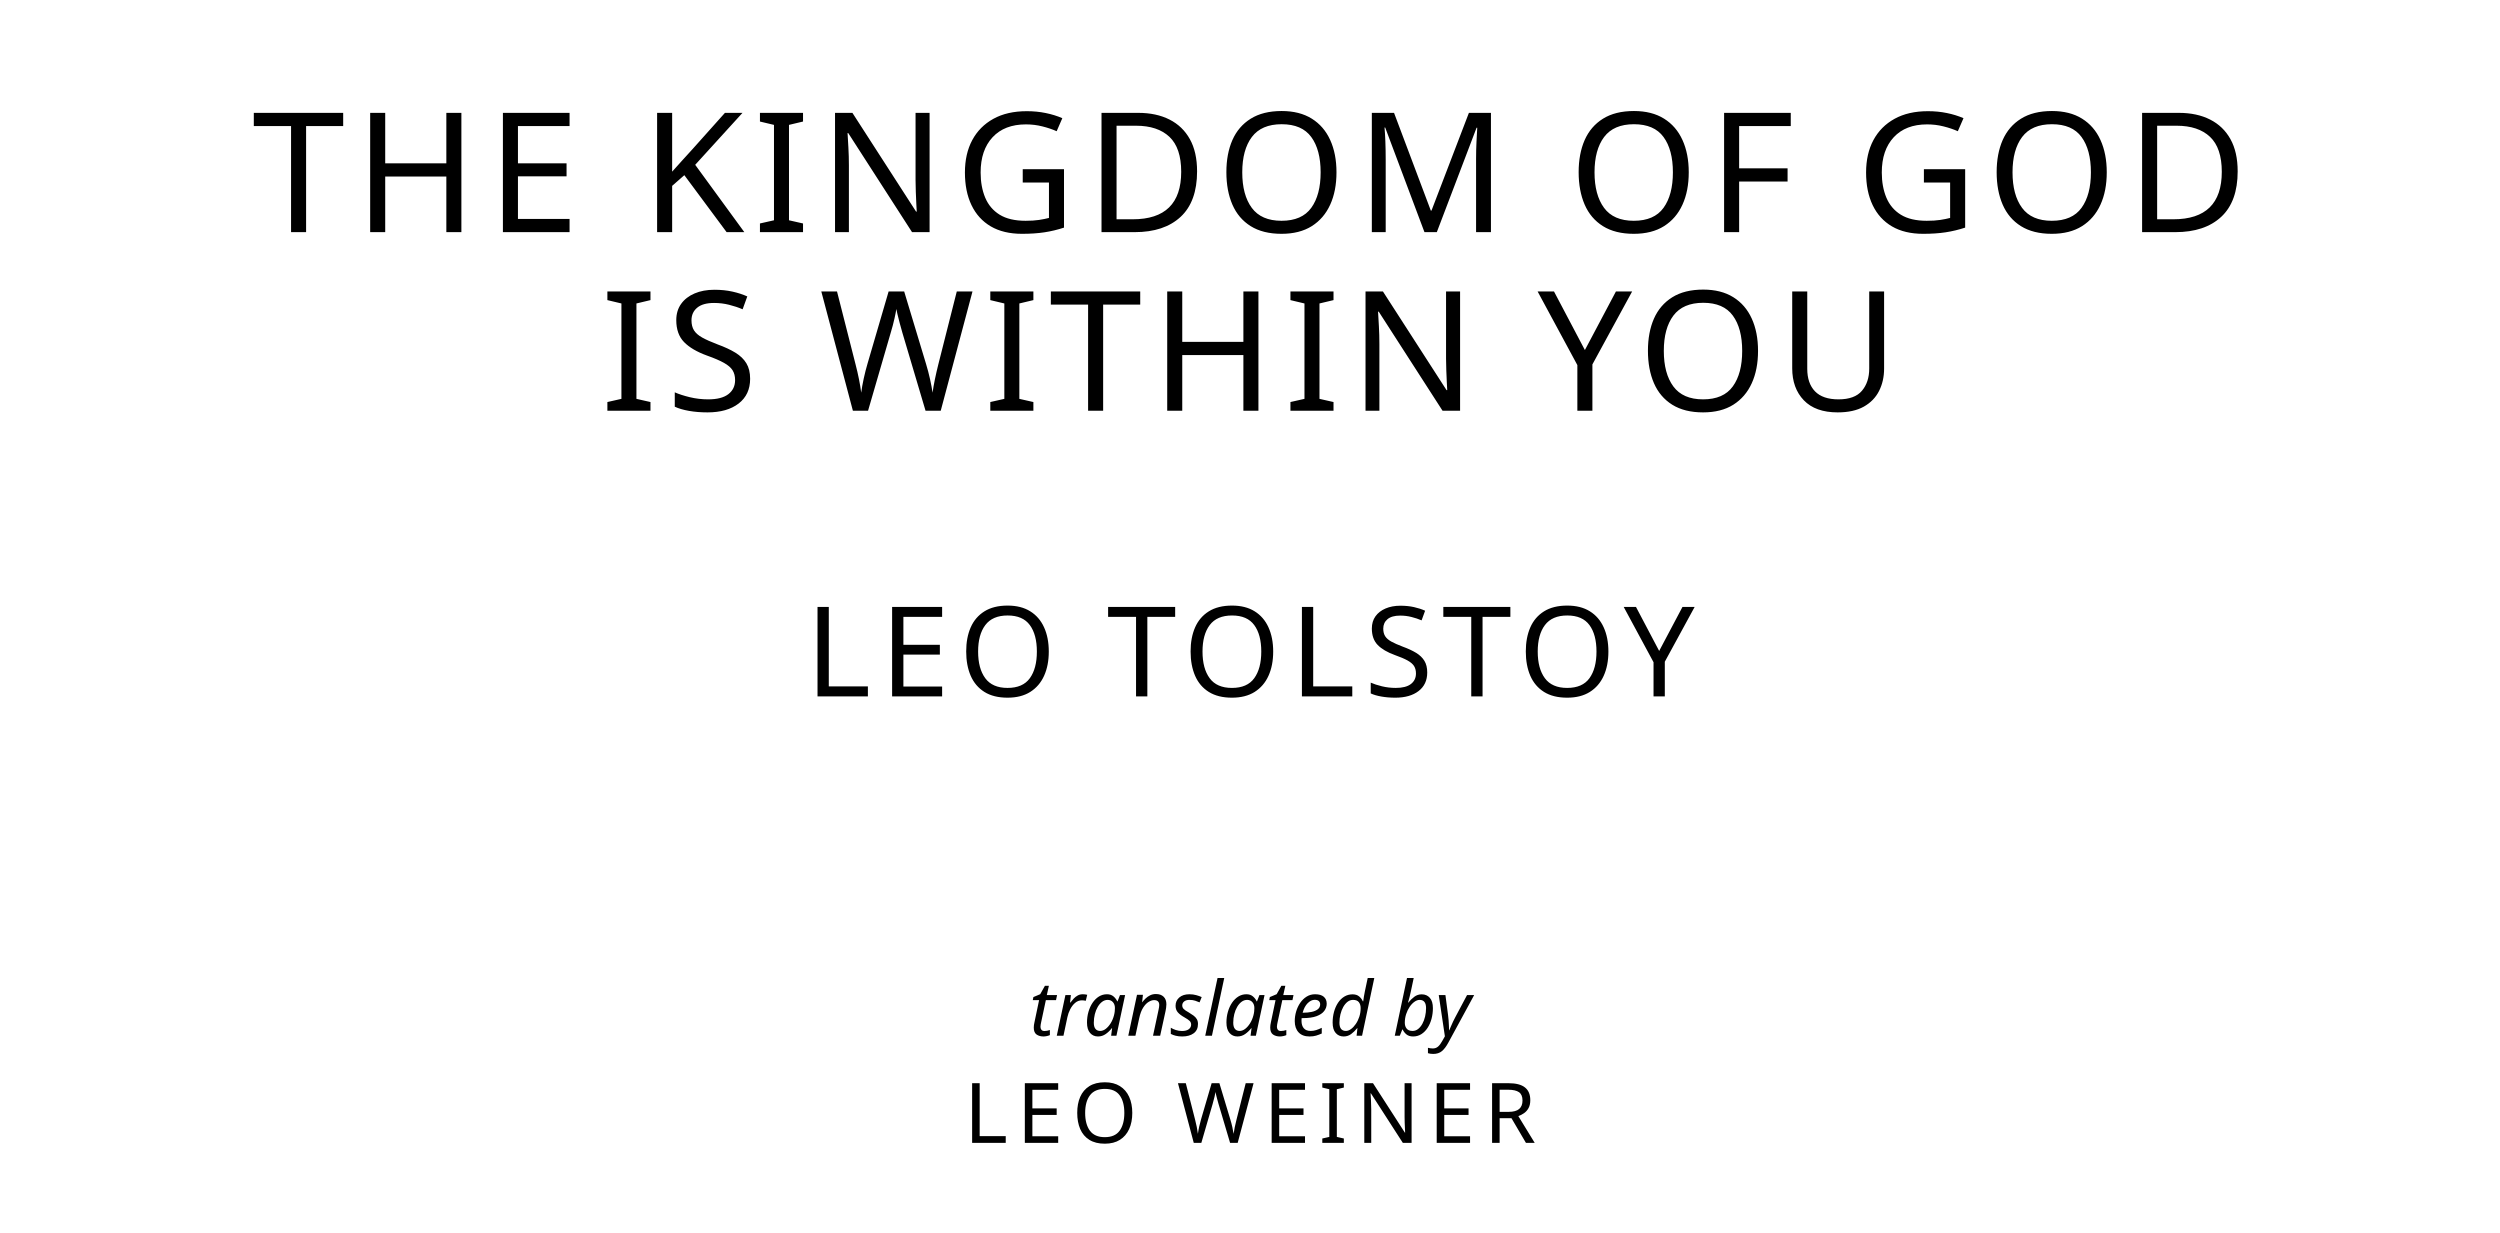
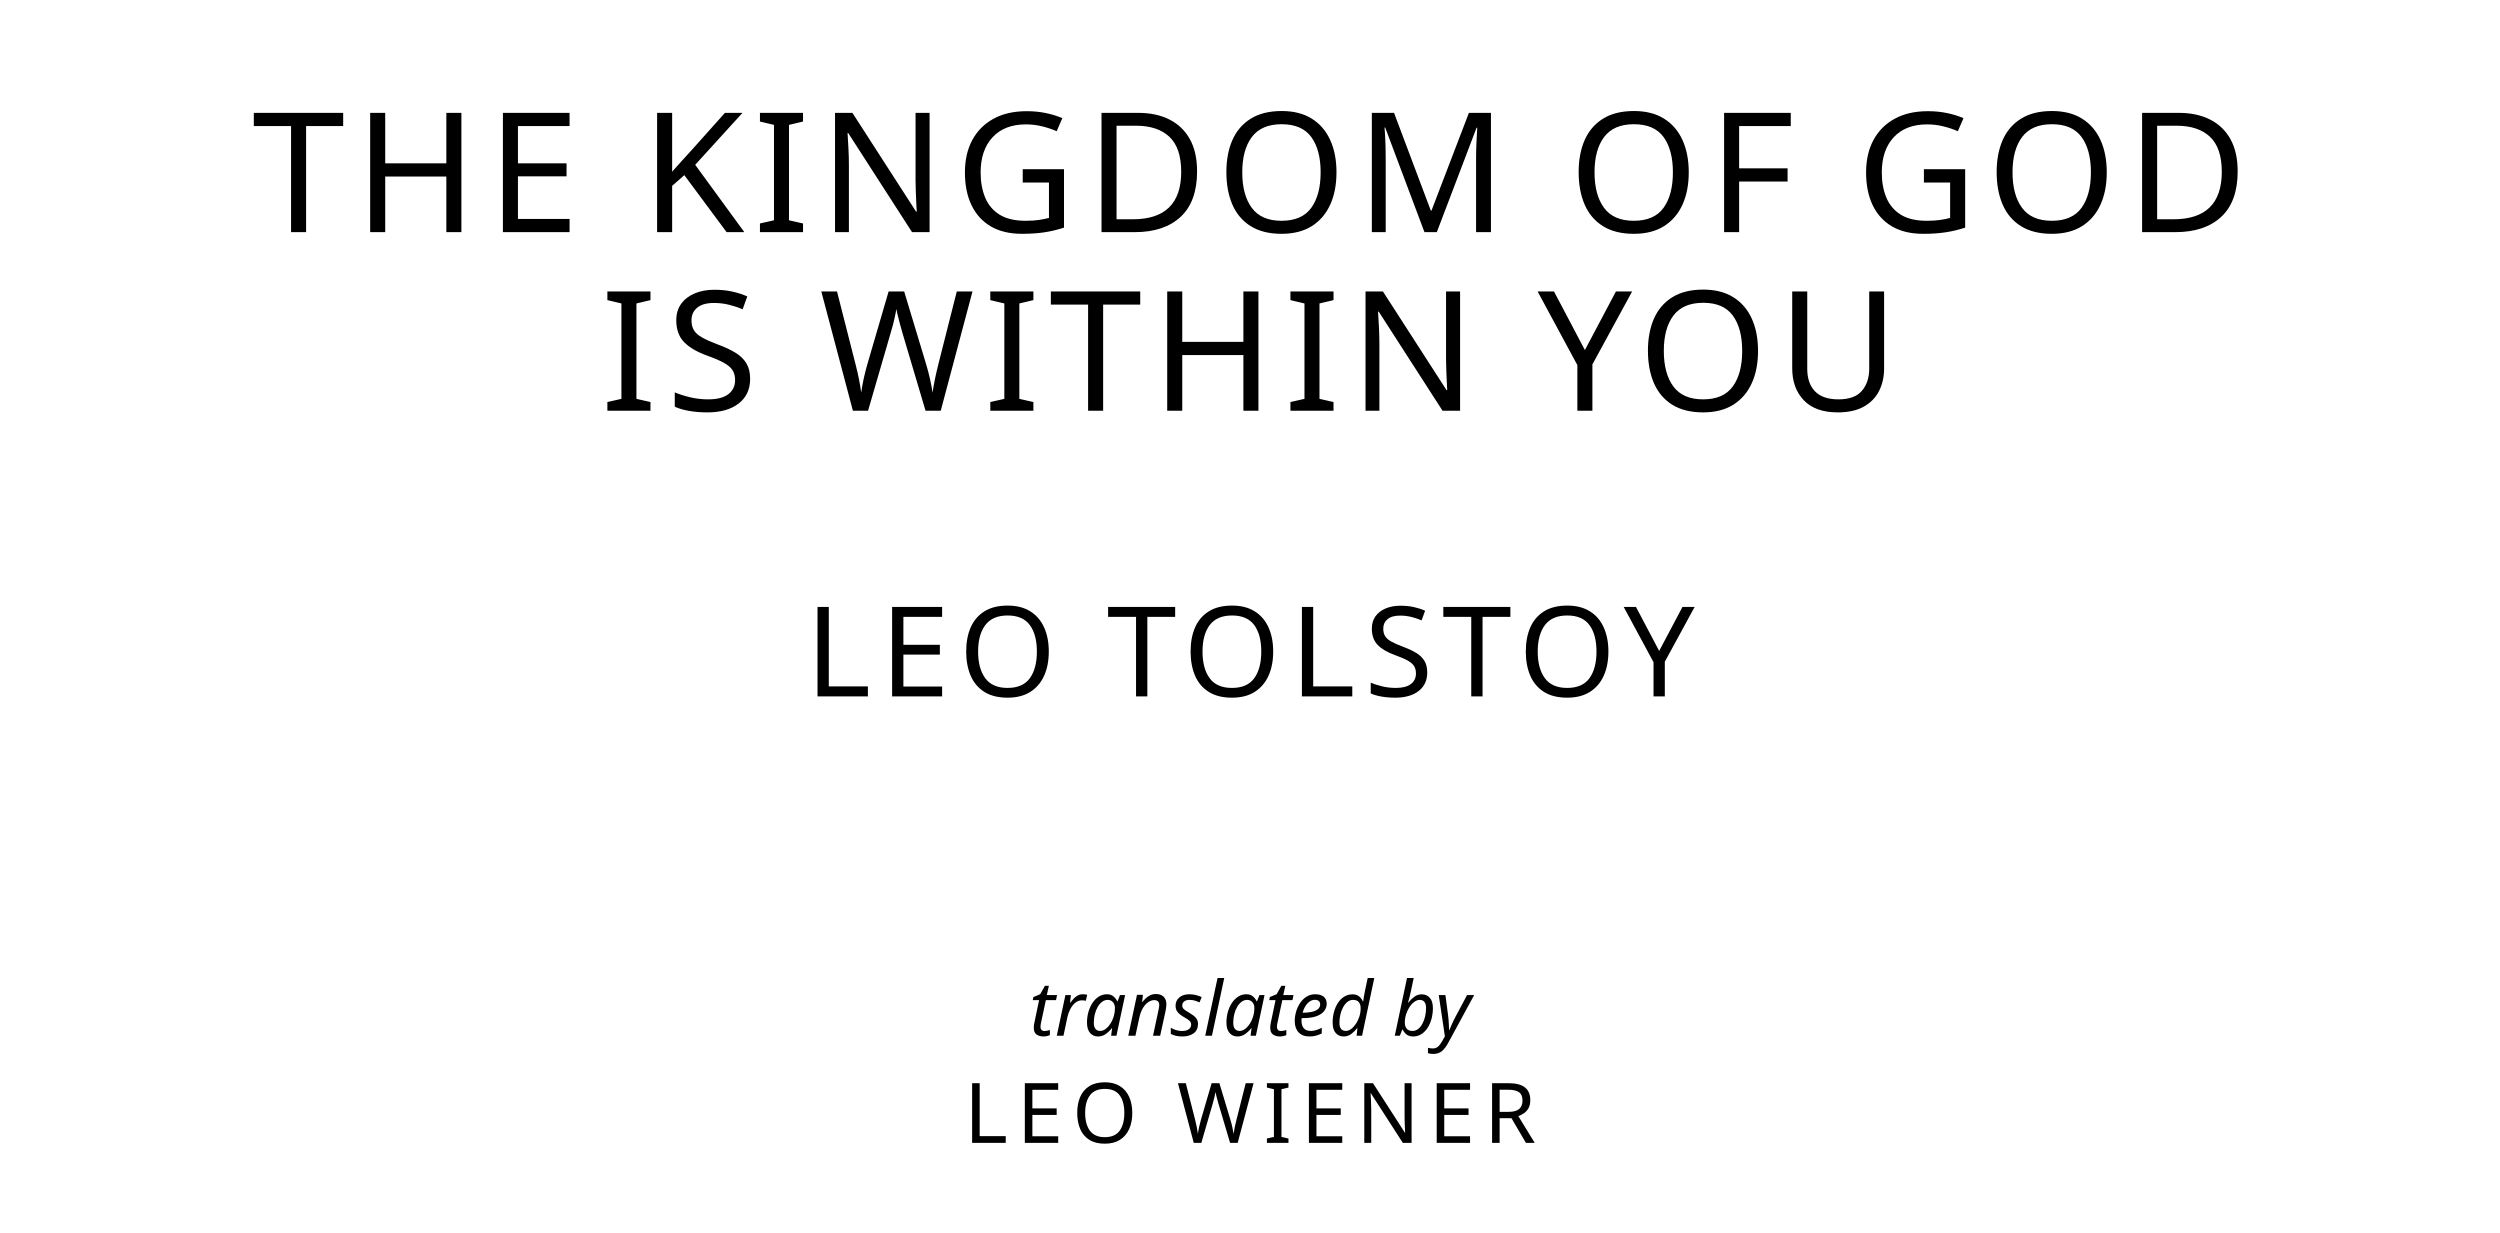
<svg xmlns="http://www.w3.org/2000/svg" version="1.1" viewBox="0 0 1400 690">
  <style type="text/css">
		text{
			font-family: "League Spartan";
			letter-spacing: 5px;
			text-anchor: middle;
		}

		.title{
			font-size: 93.567px;
		}

		.author{
			font-size: 70.175px;
		}

		.contributor-descriptor{
			font-family: "OFL Sorts Mill Goudy";
			font-size: 42.508px;
			font-style: italic;
			letter-spacing: 0;
		}

		.contributor{
			font-size: 46.784px;
		}
	</style>
  <text class="title" x="700" y="130">THE KINGDOM OF GOD</text>
  <text class="title" x="700" y="230">IS WITHIN YOU</text>
  <text class="author" x="700" y="390">LEO TOLSTOY</text>
  <text class="contributor-descriptor" x="700" y="580">translated by</text>
-   <text class="contributor" x="700" y="640">LEO WEINER</text>
+   <text class="contributor" x="700" y="640">LEO WIENER</text>
</svg>
